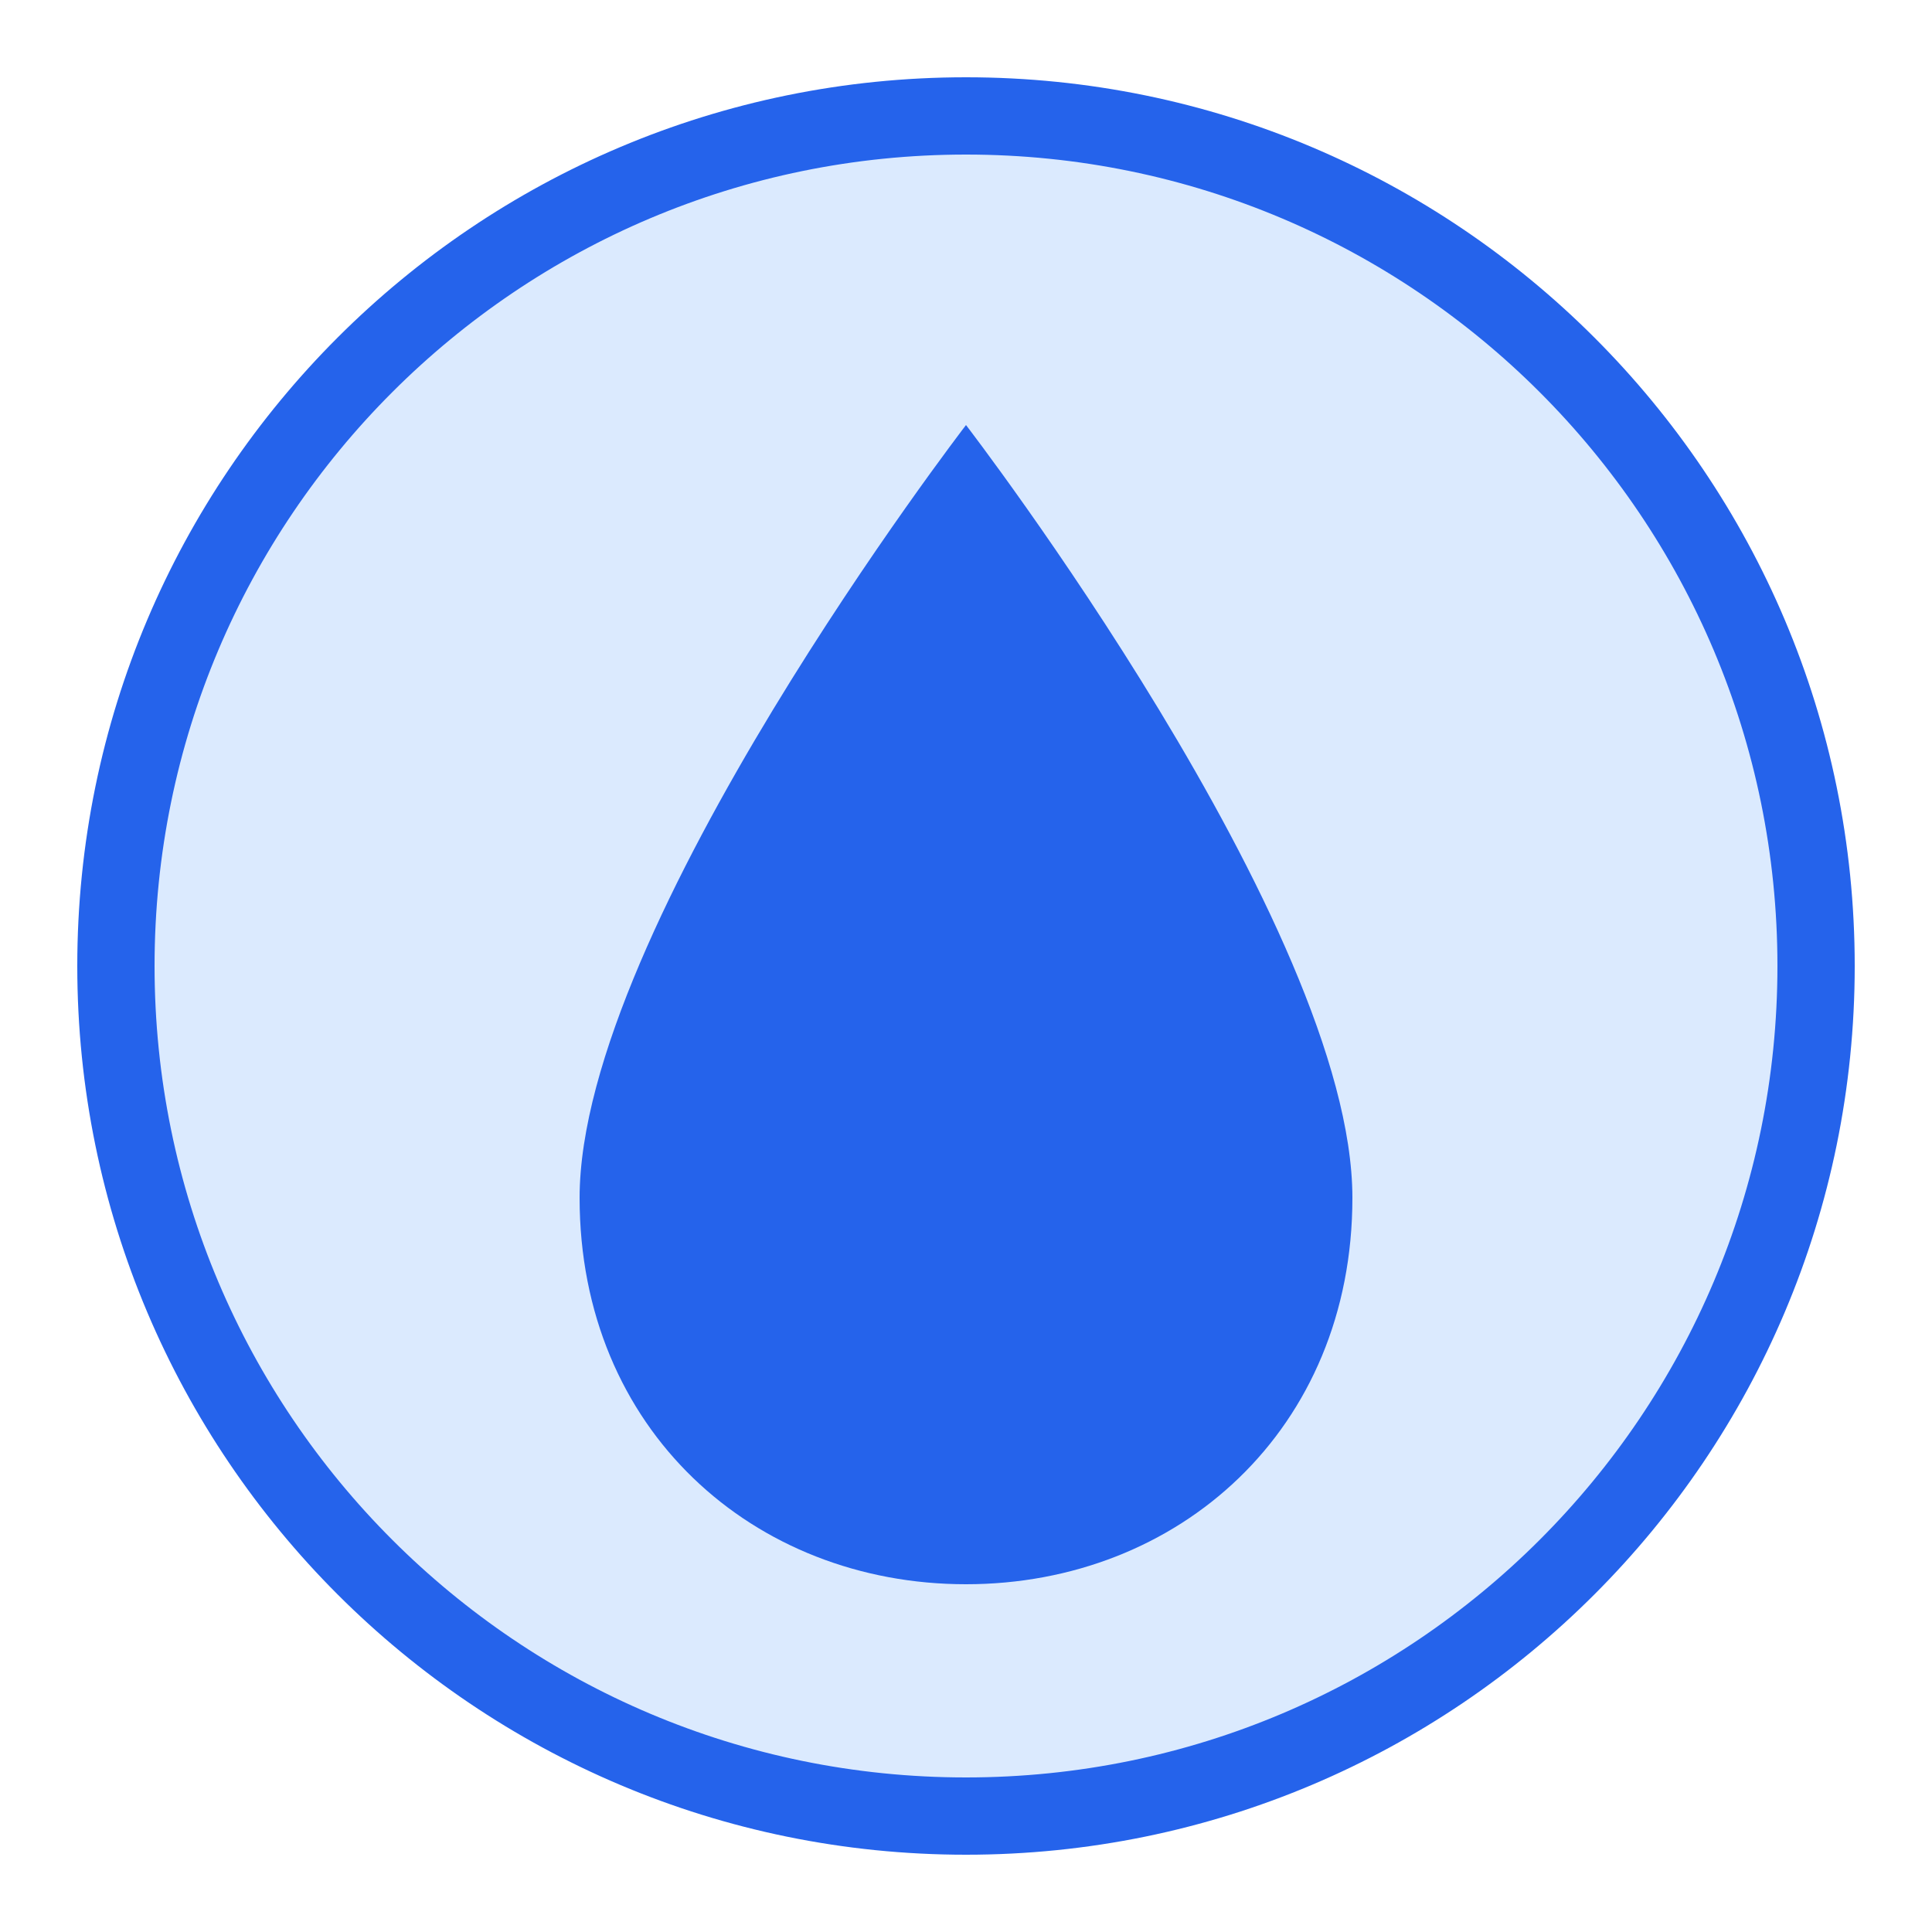
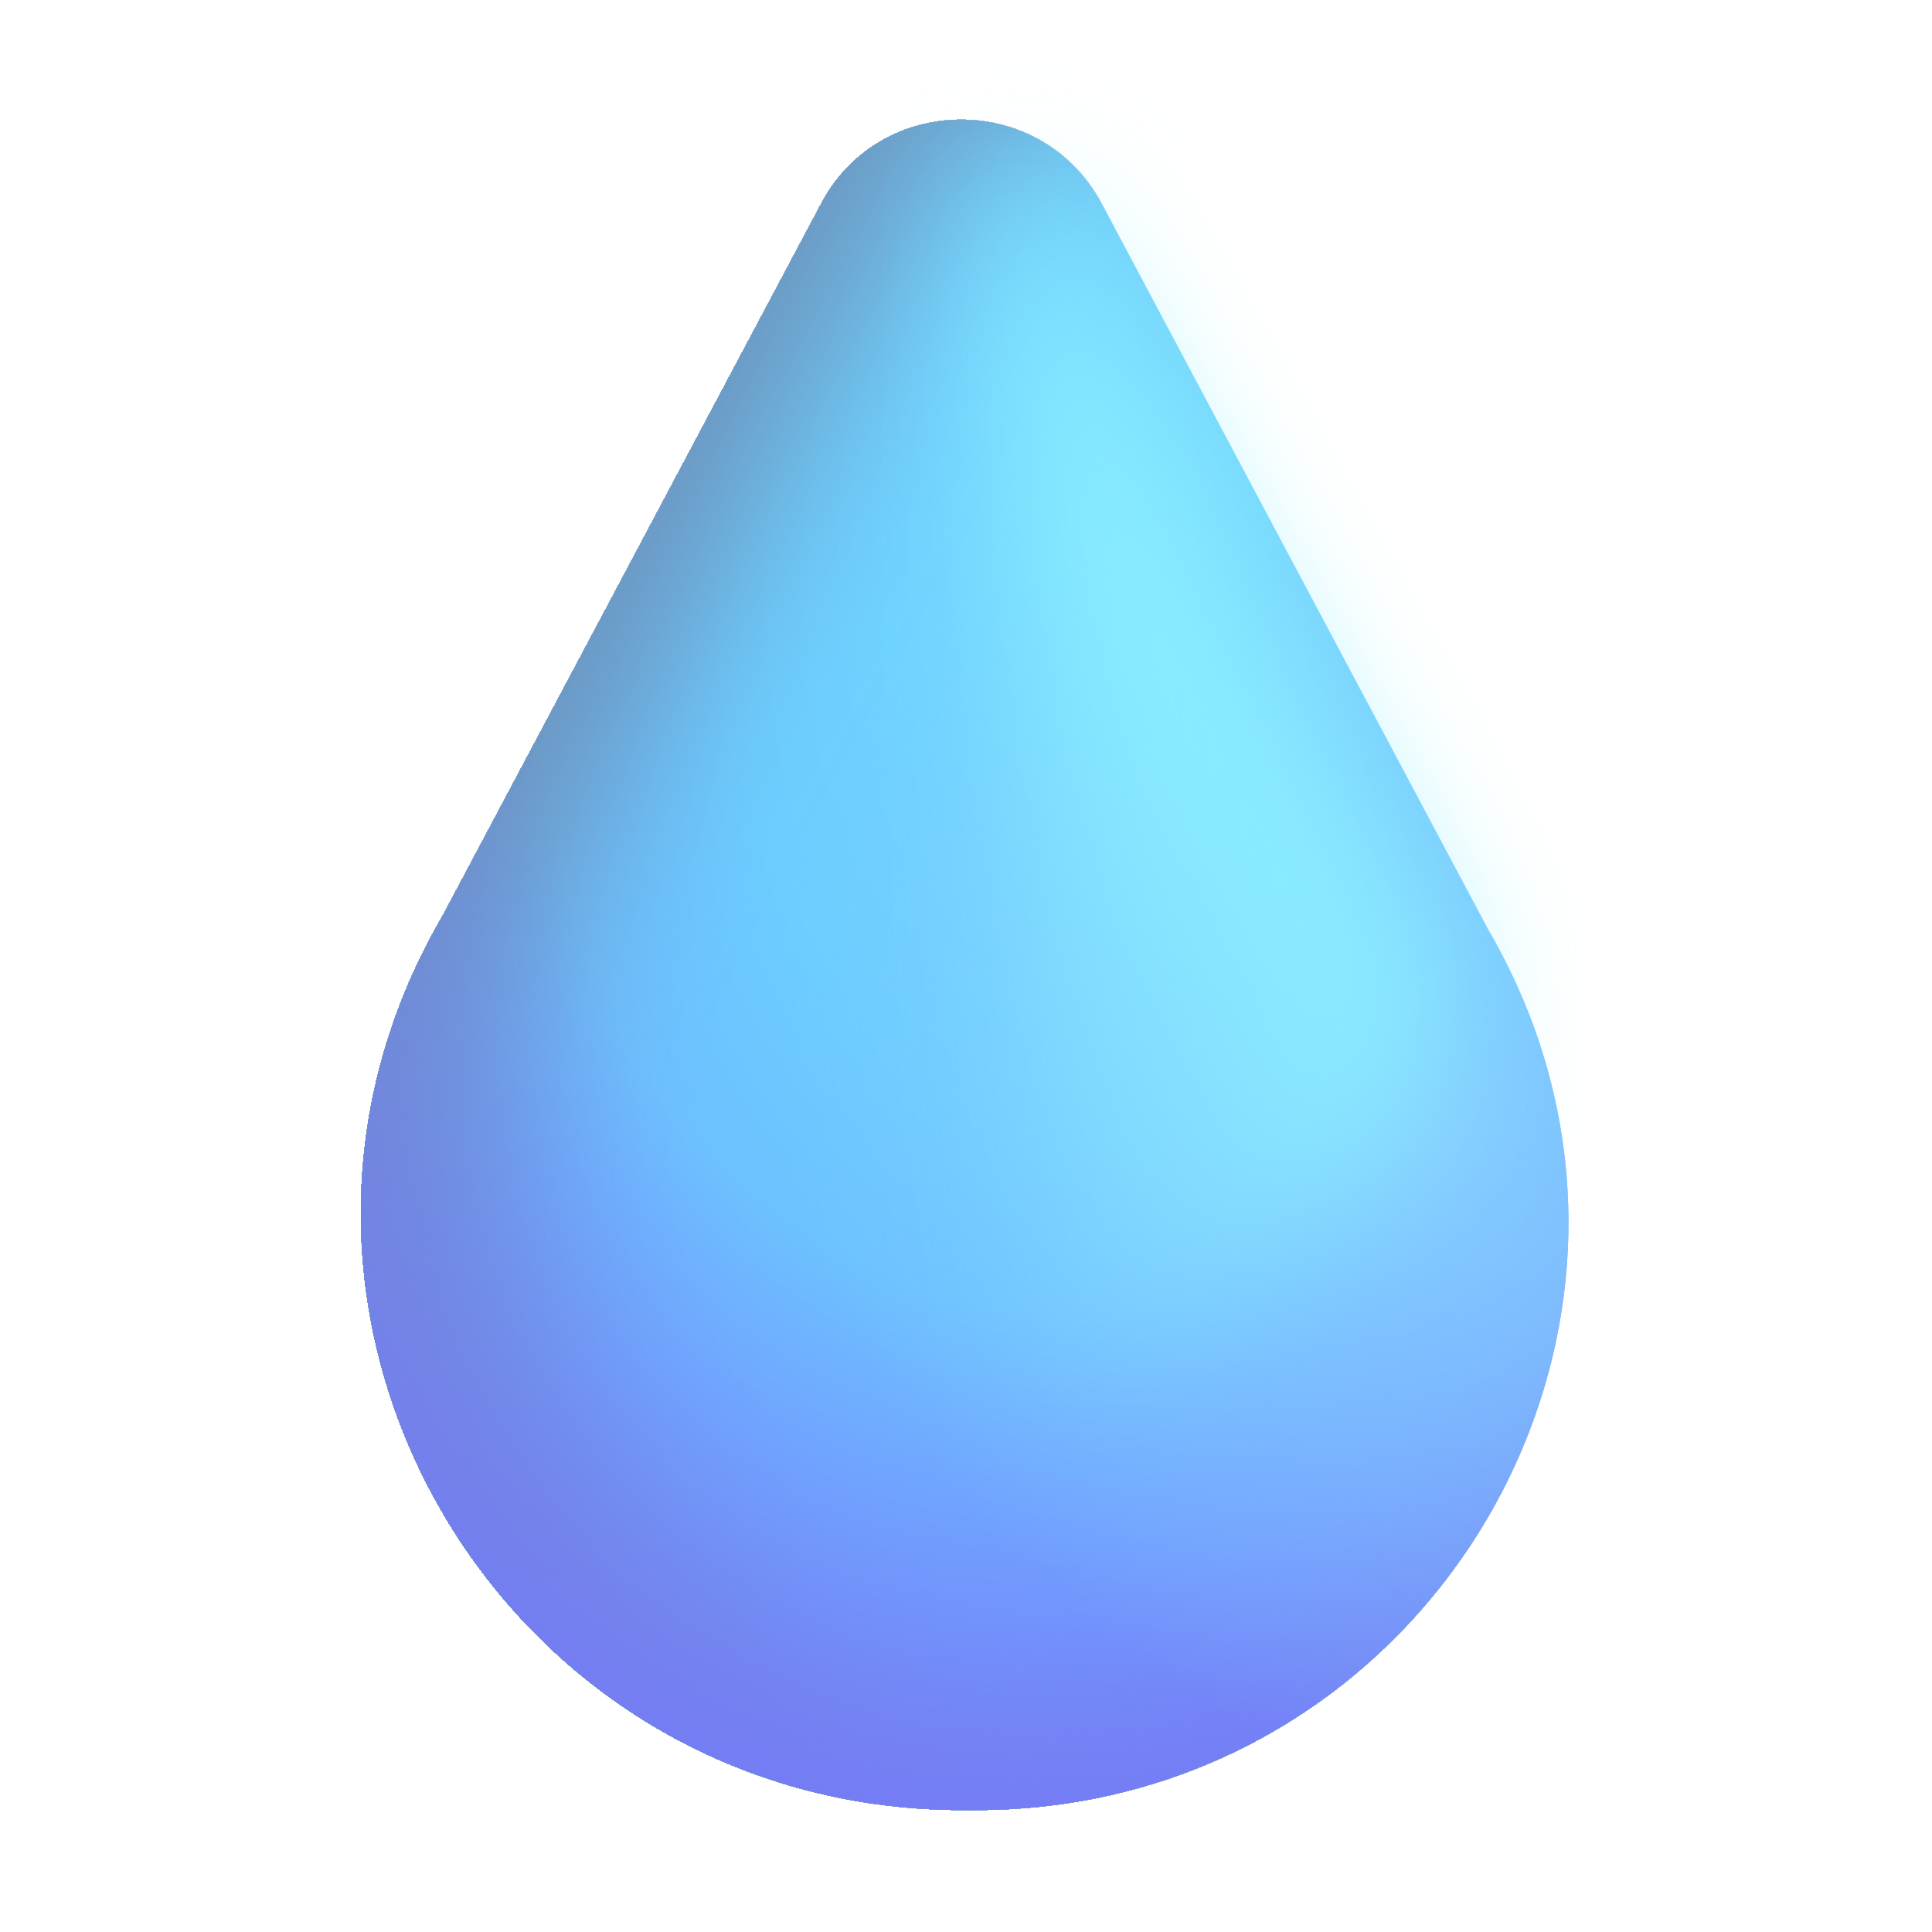
- <svg xmlns="http://www.w3.org/2000/svg" viewBox="0 0 100 100">
-   <circle cx="50" cy="50" r="44" fill="#DBEAFE" stroke="#2563EB" stroke-width="4" />
-   <path d="M50 22 C50 22 30 48 30 62 C30 74 39 82 50 82 C61 82 70 74 70 62 C70 48 50 22 50 22 Z" fill="#2563EB" />
+ <svg xmlns="http://www.w3.org/2000/svg" width="1em" height="1em" viewBox="0 0 32 32">
+   <g fill="none">
+     <g filter="url(#isgctpb)">
+       <path fill="url(#i3gEkON)" d="M18.247 3.37c-.99-1.85-3.662-1.85-4.642 0l-6.273 11.8c-3.842 6.58.95 14.81 8.614 14.81h.21c7.554 0 12.266-8.1 8.494-14.58z" />
+     </g>
+     <path fill="url(#iNeJDub)" d="M18.247 3.37c-.99-1.85-3.662-1.85-4.642 0l-6.273 11.8c-3.842 6.58.95 14.81 8.614 14.81h.21c7.554 0 12.266-8.1 8.494-14.58z" />
+     <path fill="url(#iATOctb)" d="M18.247 3.37c-.99-1.85-3.662-1.85-4.642 0l-6.273 11.8c-3.842 6.58.95 14.81 8.614 14.81h.21c7.554 0 12.266-8.1 8.494-14.58z" />
+     <g filter="url(#iqdiwbg)">
+       <path fill="url(#i72AGJc)" d="m23.46 14.917l-6.6-11.923v21.054l5.45-3.956a4 4 0 0 0 1.15-5.175" />
+     </g>
+     <defs>
+       <radialGradient id="i3gEkON" cx="0" cy="0" r="1" gradientTransform="rotate(112.428 9.057 10.168)scale(28.8219 18.0824)" gradientUnits="userSpaceOnUse">
+         <stop stop-color="#7ADEFF" />
+         <stop offset=".479" stop-color="#6CCEFF" />
+         <stop offset="1" stop-color="#6E99FF" />
+       </radialGradient>
+       <radialGradient id="iNeJDub" cx="0" cy="0" r="1" gradientTransform="rotate(109.959 6.895 11.149)scale(23.8856 18.213)" gradientUnits="userSpaceOnUse">
+         <stop offset=".572" stop-color="#7778FF" stop-opacity="0" />
+         <stop offset="1" stop-color="#7778FF" />
+       </radialGradient>
+       <radialGradient id="iATOctb" cx="0" cy="0" r="1" gradientTransform="rotate(137.203 8.163 14.052)scale(9.86906 11.8742)" gradientUnits="userSpaceOnUse">
+         <stop stop-color="#84C8FF" />
+         <stop offset="1" stop-color="#84C8FF" stop-opacity="0" />
+       </radialGradient>
+       <filter id="isgctpb" width="22" height="28.998" x="5.978" y=".983" color-interpolation-filters="sRGB" filterUnits="userSpaceOnUse">
+         <feFlood flood-opacity="0" result="BackgroundImageFix" />
+         <feBlend in="SourceGraphic" in2="BackgroundImageFix" result="shape" />
+         <feColorMatrix in="SourceAlpha" result="hardAlpha" values="0 0 0 0 0 0 0 0 0 0 0 0 0 0 0 0 0 0 127 0" />
+         <feOffset dx="2" dy="-1" />
+         <feGaussianBlur stdDeviation="1.5" />
+         <feComposite in2="hardAlpha" k2="-1" k3="1" operator="arithmetic" />
+         <feColorMatrix values="0 0 0 0 0.424 0 0 0 0 0.573 0 0 0 0 0.729 0 0 0 1 0" />
+         <feBlend in2="shape" result="effect1_innerShadow_18_15832" />
+       </filter>
+       <filter id="iqdiwbg" width="11.601" height="25.554" x="14.61" y=".744" color-interpolation-filters="sRGB" filterUnits="userSpaceOnUse">
+         <feFlood flood-opacity="0" result="BackgroundImageFix" />
+         <feBlend in="SourceGraphic" in2="BackgroundImageFix" result="shape" />
+         <feGaussianBlur result="effect1_foregroundBlur_18_15832" stdDeviation="1.125" />
+       </filter>
+       <linearGradient id="i72AGJc" x1="21.732" x2="12.569" y1="9.341" y2="13.945" gradientUnits="userSpaceOnUse">
+         <stop offset=".21" stop-color="#8BEFFF" />
+         <stop offset="1" stop-color="#8BEFFF" stop-opacity="0" />
+       </linearGradient>
+     </defs>
+   </g>
</svg>
